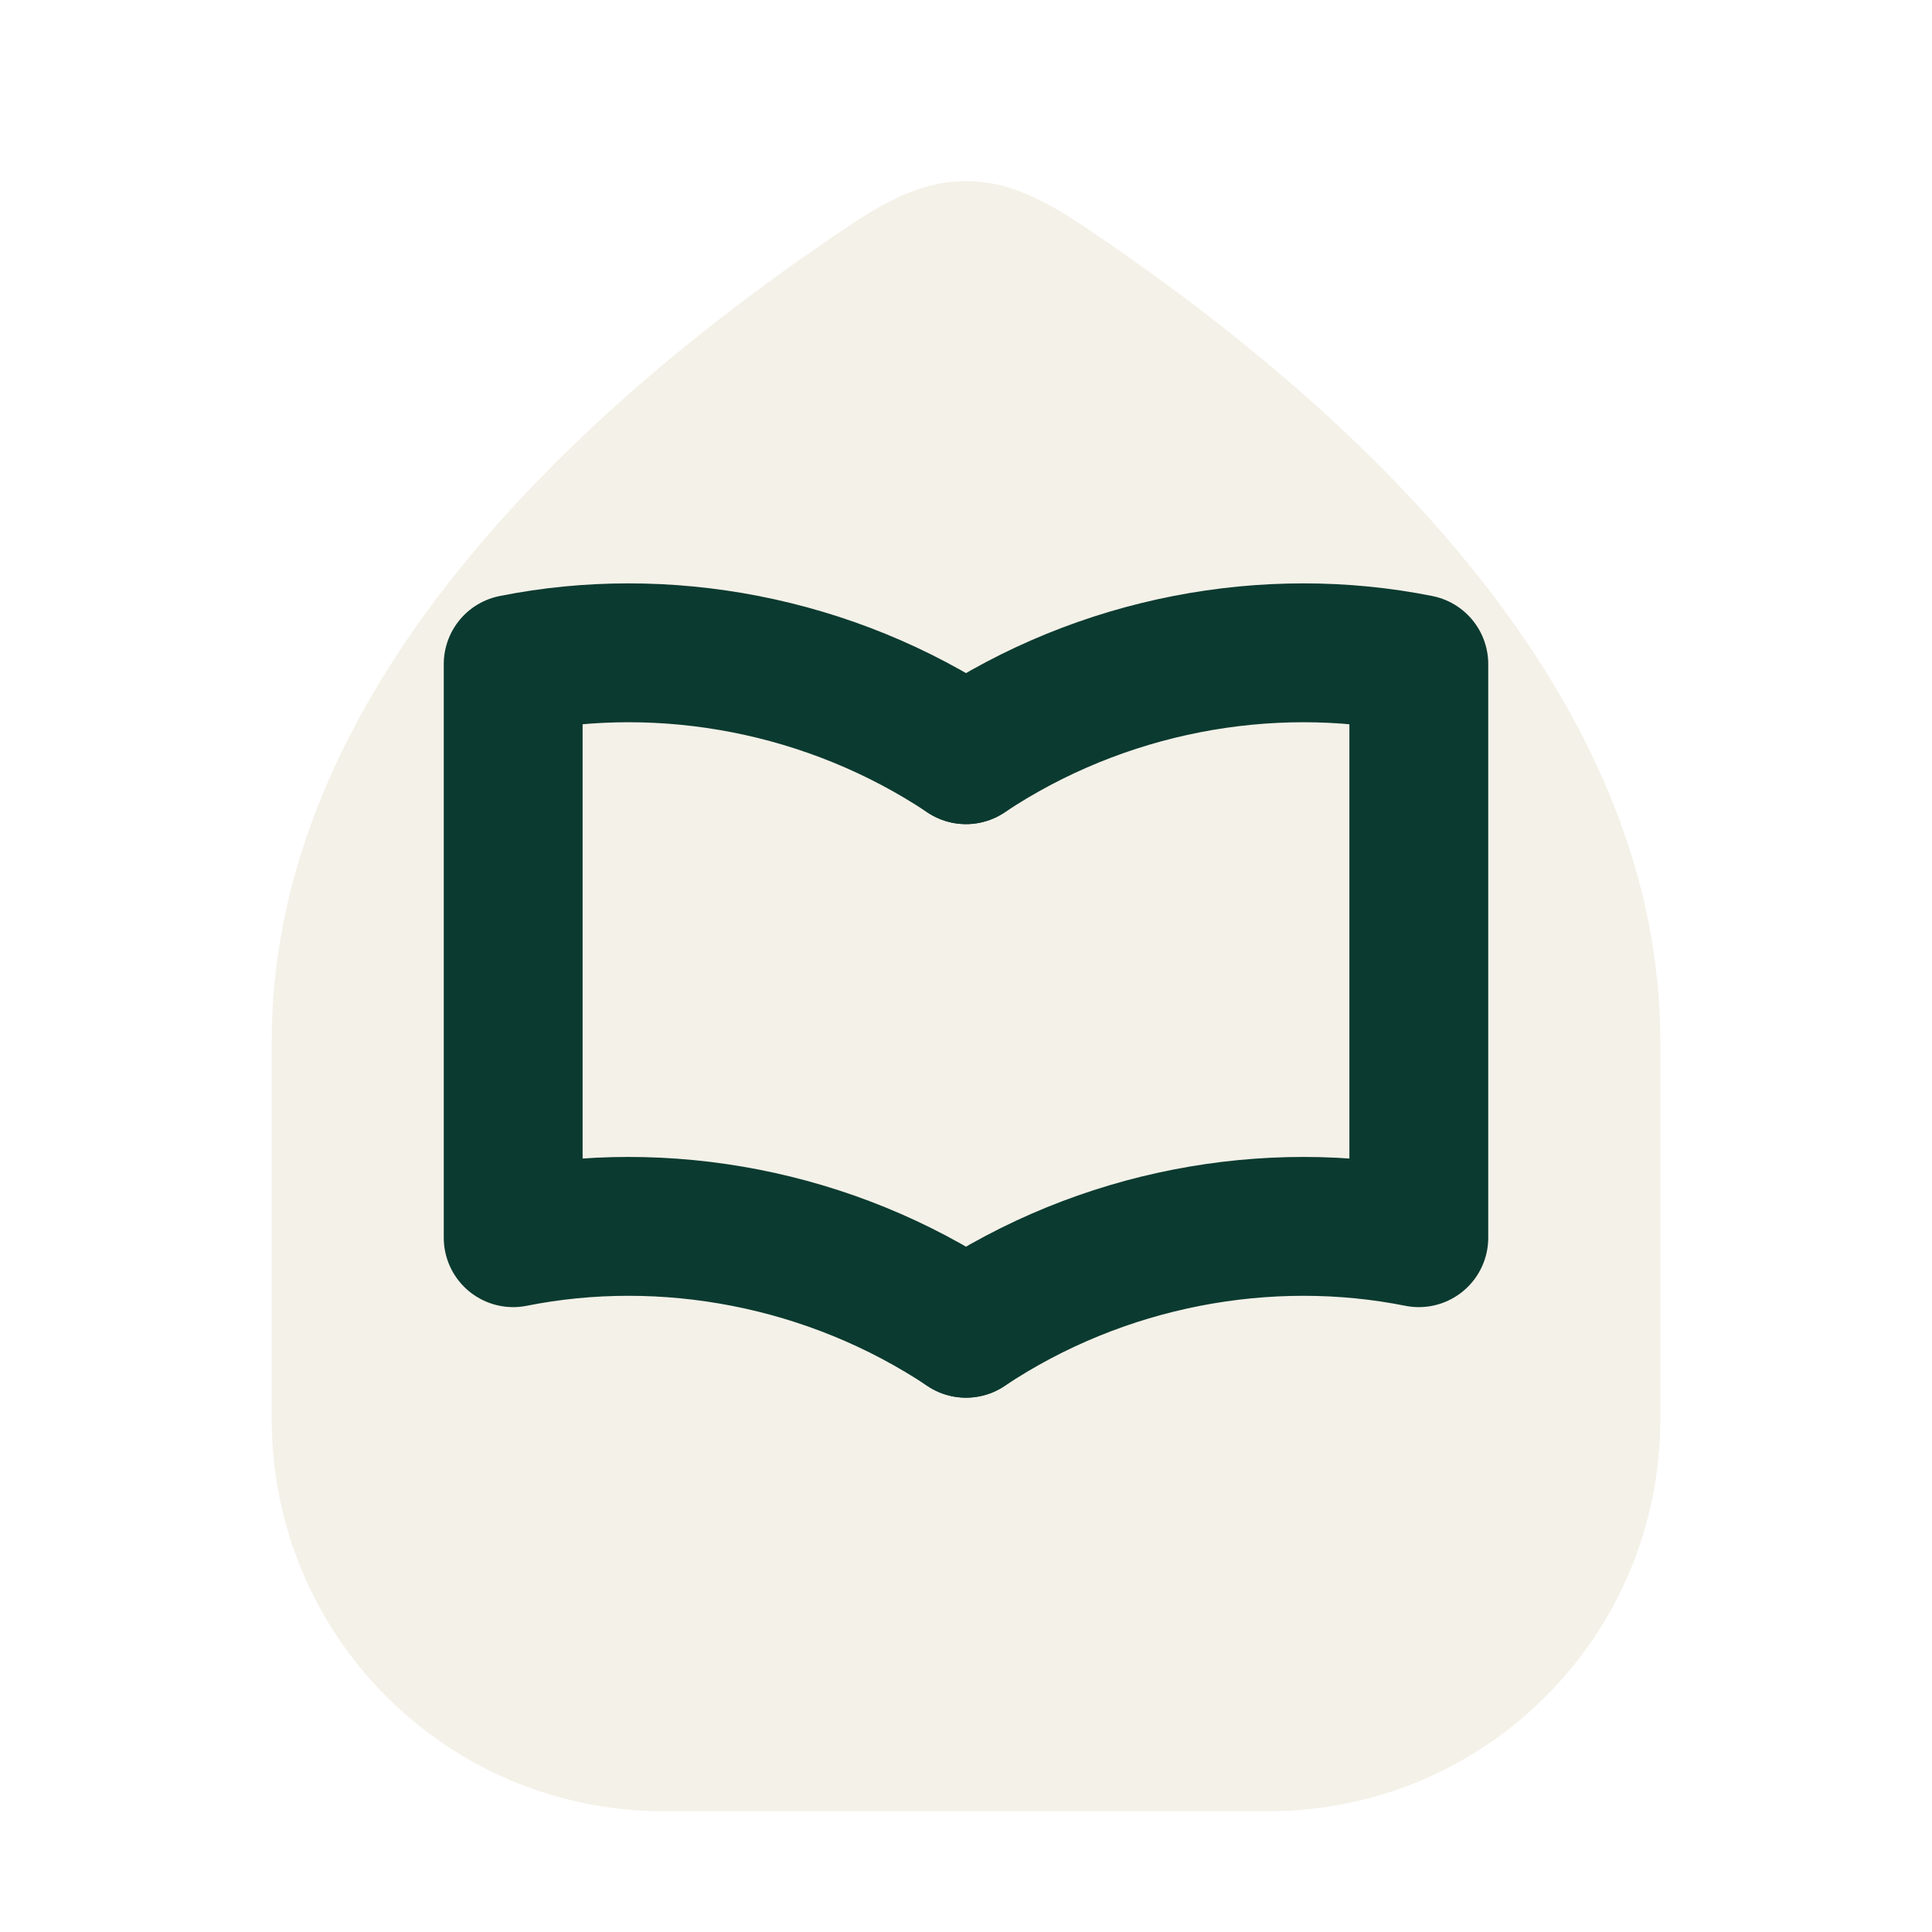
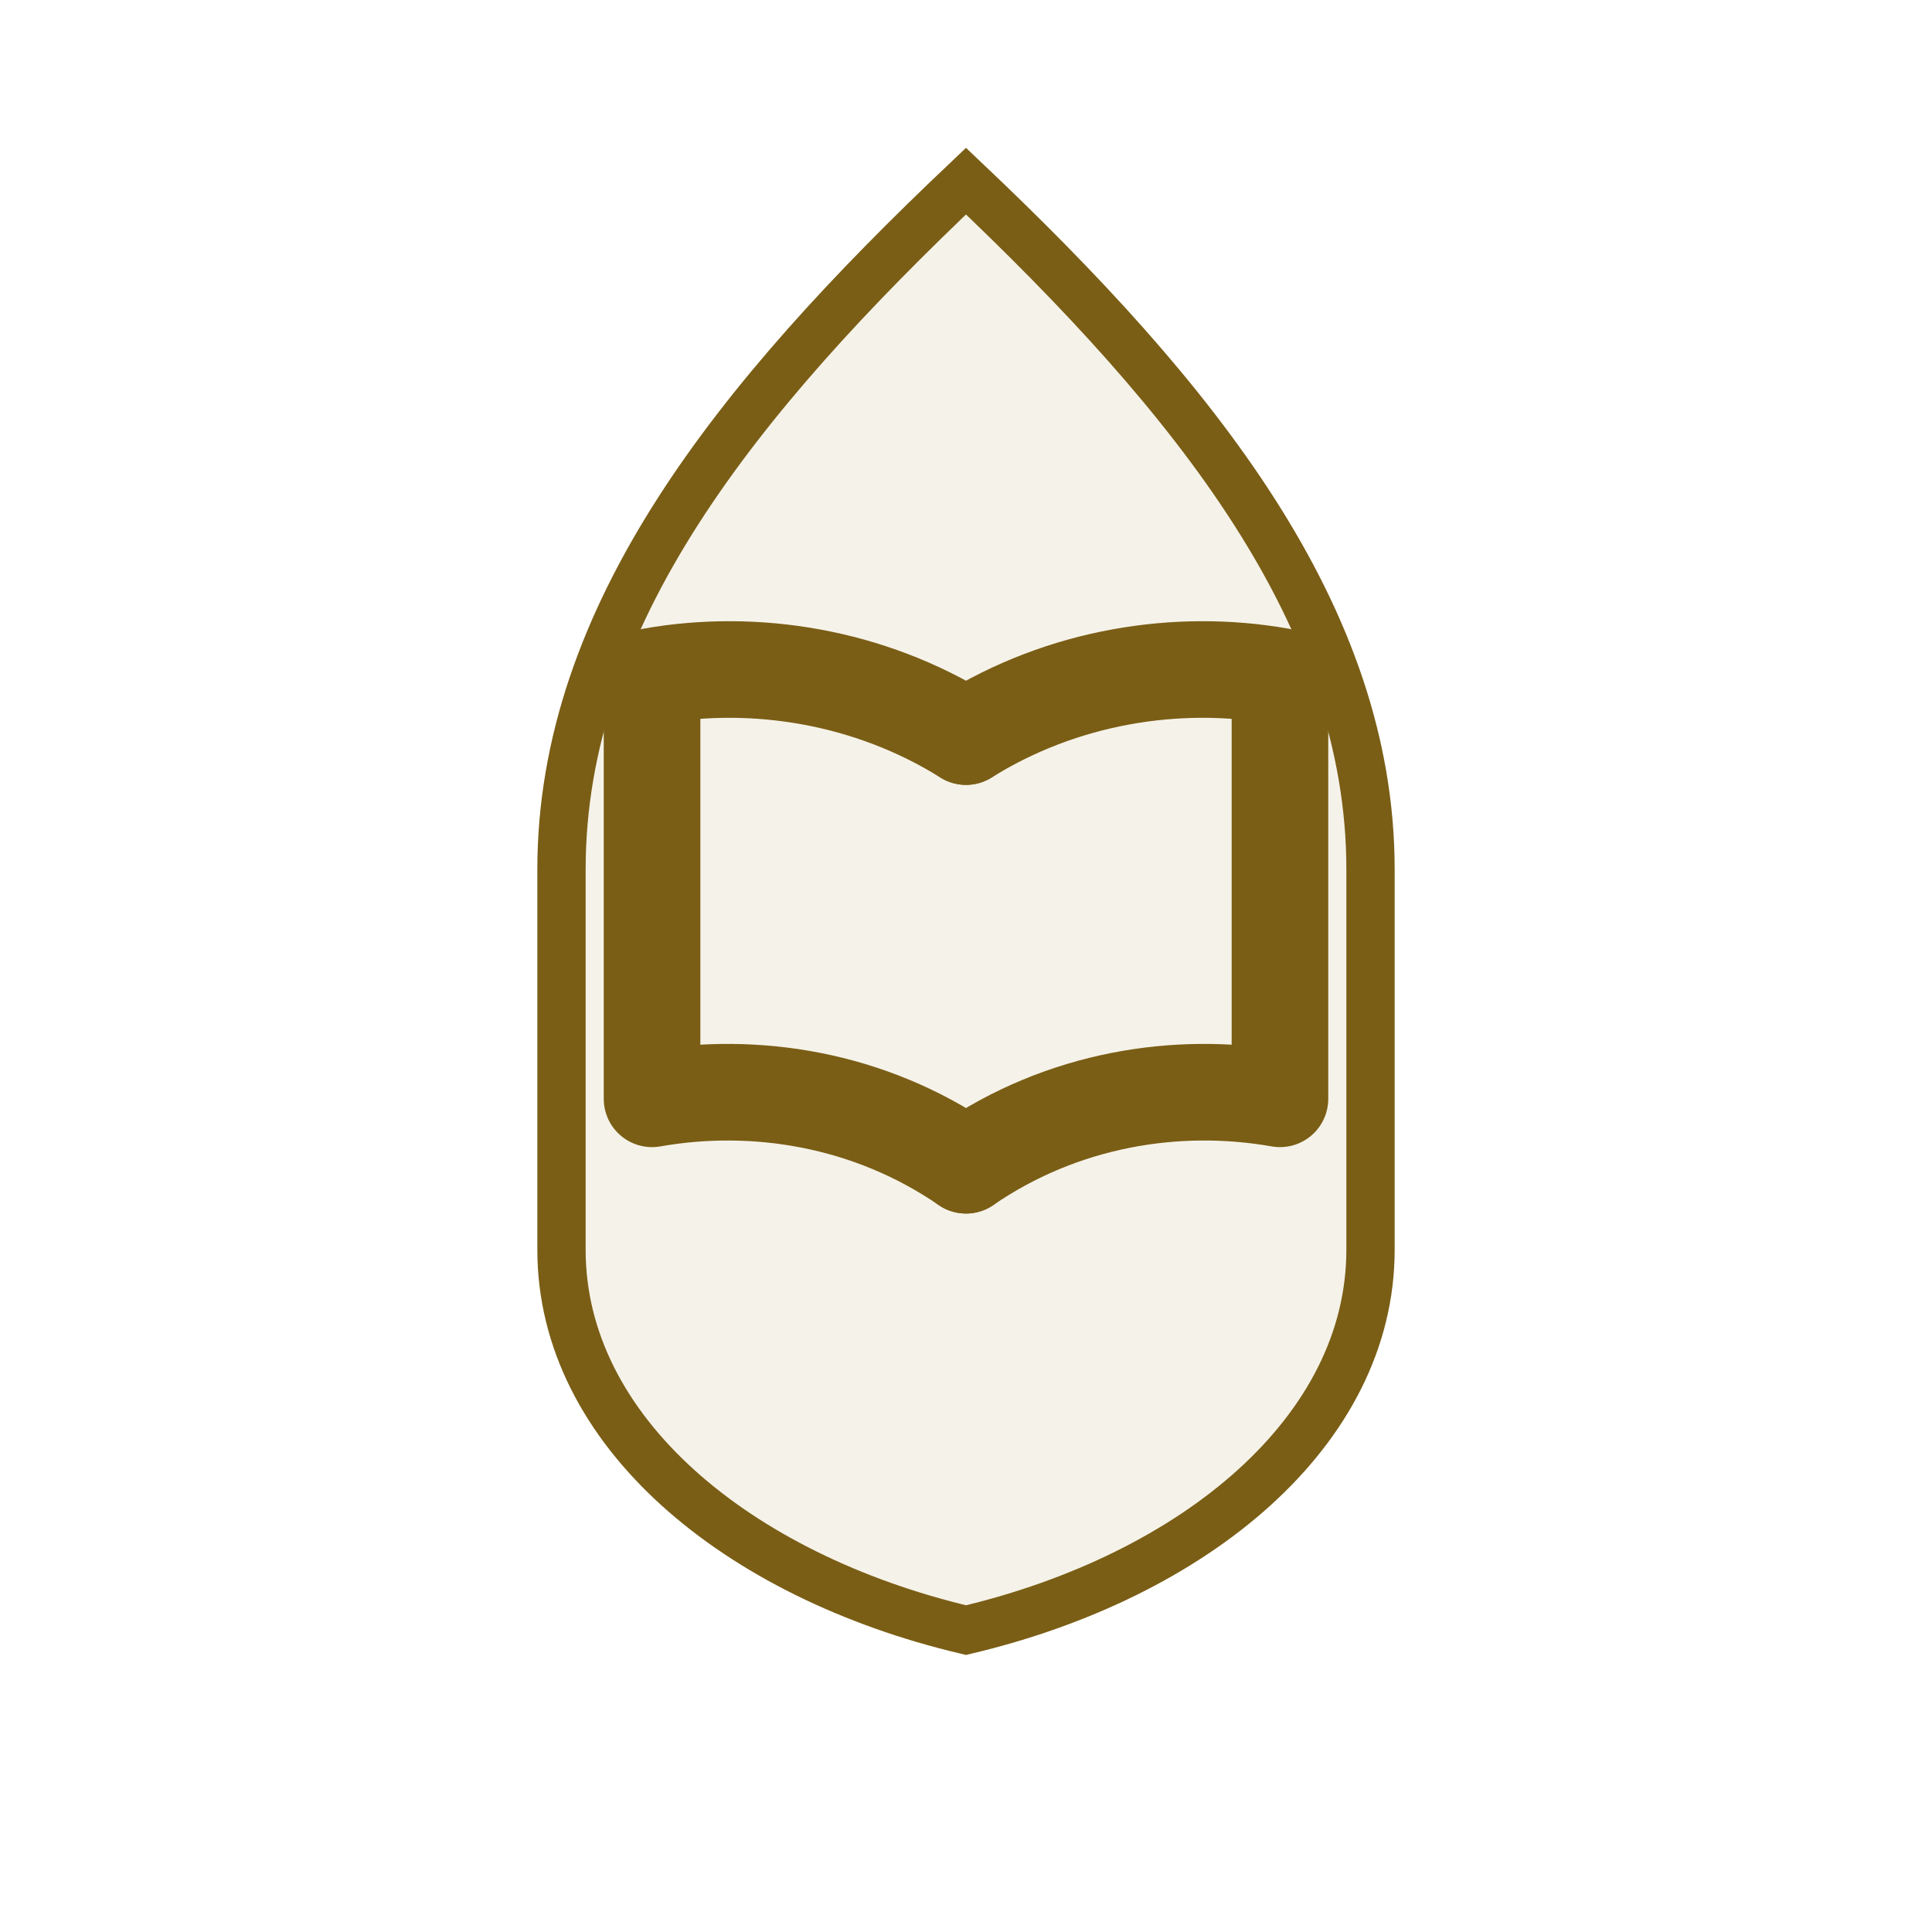
<svg xmlns="http://www.w3.org/2000/svg" viewBox="0 0 64 64" width="64" height="64" role="img" aria-label="learning">
-   <path d="M32 6 C33.4 6 34.6 6.6 36.2 7.7 C46.4 14.6 55 23.8 55 34.5 L55 47 C55 54.2 49.2 60 42 60 L22 60 C14.8 60 9 54.2 9 47 L9 34.5 C9 23.8 17.6 14.6 27.8 7.7 C29.4 6.6 30.6 6 32 6 Z" fill="#F4F1E8" />
-   <g fill="none" stroke="#0B3A30" stroke-width="4.6" stroke-linecap="round" stroke-linejoin="round">
-     <path d="M32 25 C27.5 22 22 21 17 22 L17 41 C22 40 27.5 41 32 44" />
-     <path d="M32 25 C36.5 22 42 21 47 22 L47 41 C42 40 36.5 41 32 44" />
+   <path d="M32 6 C39.6 13.2 45.4 20.4 45.4 28.8 L45.4 41.4 C45.4 47.4 39.6 52.2 32 54 C24.4 52.2 18.6 47.4 18.6 41.4 L18.6 28.8 C18.6 20.4 24.4 13.2 32 6 Z" fill="#F5F2E9" stroke="#7A5E15" stroke-width="1.6" />
+   <g fill="none" stroke="#7A5E15" stroke-width="3.2" stroke-linecap="round" stroke-linejoin="round">
+     <path d="M32 24.4 C28.8 22.4 25 21.8 21.6 22.4 L21.6 36.4 C25 35.8 28.8 36.4 32 38.6" />
+     <path d="M32 24.4 C35.2 22.4 39 21.8 42.4 22.4 L42.4 36.4 C39 35.8 35.2 36.4 32 38.6" />
  </g>
</svg>
